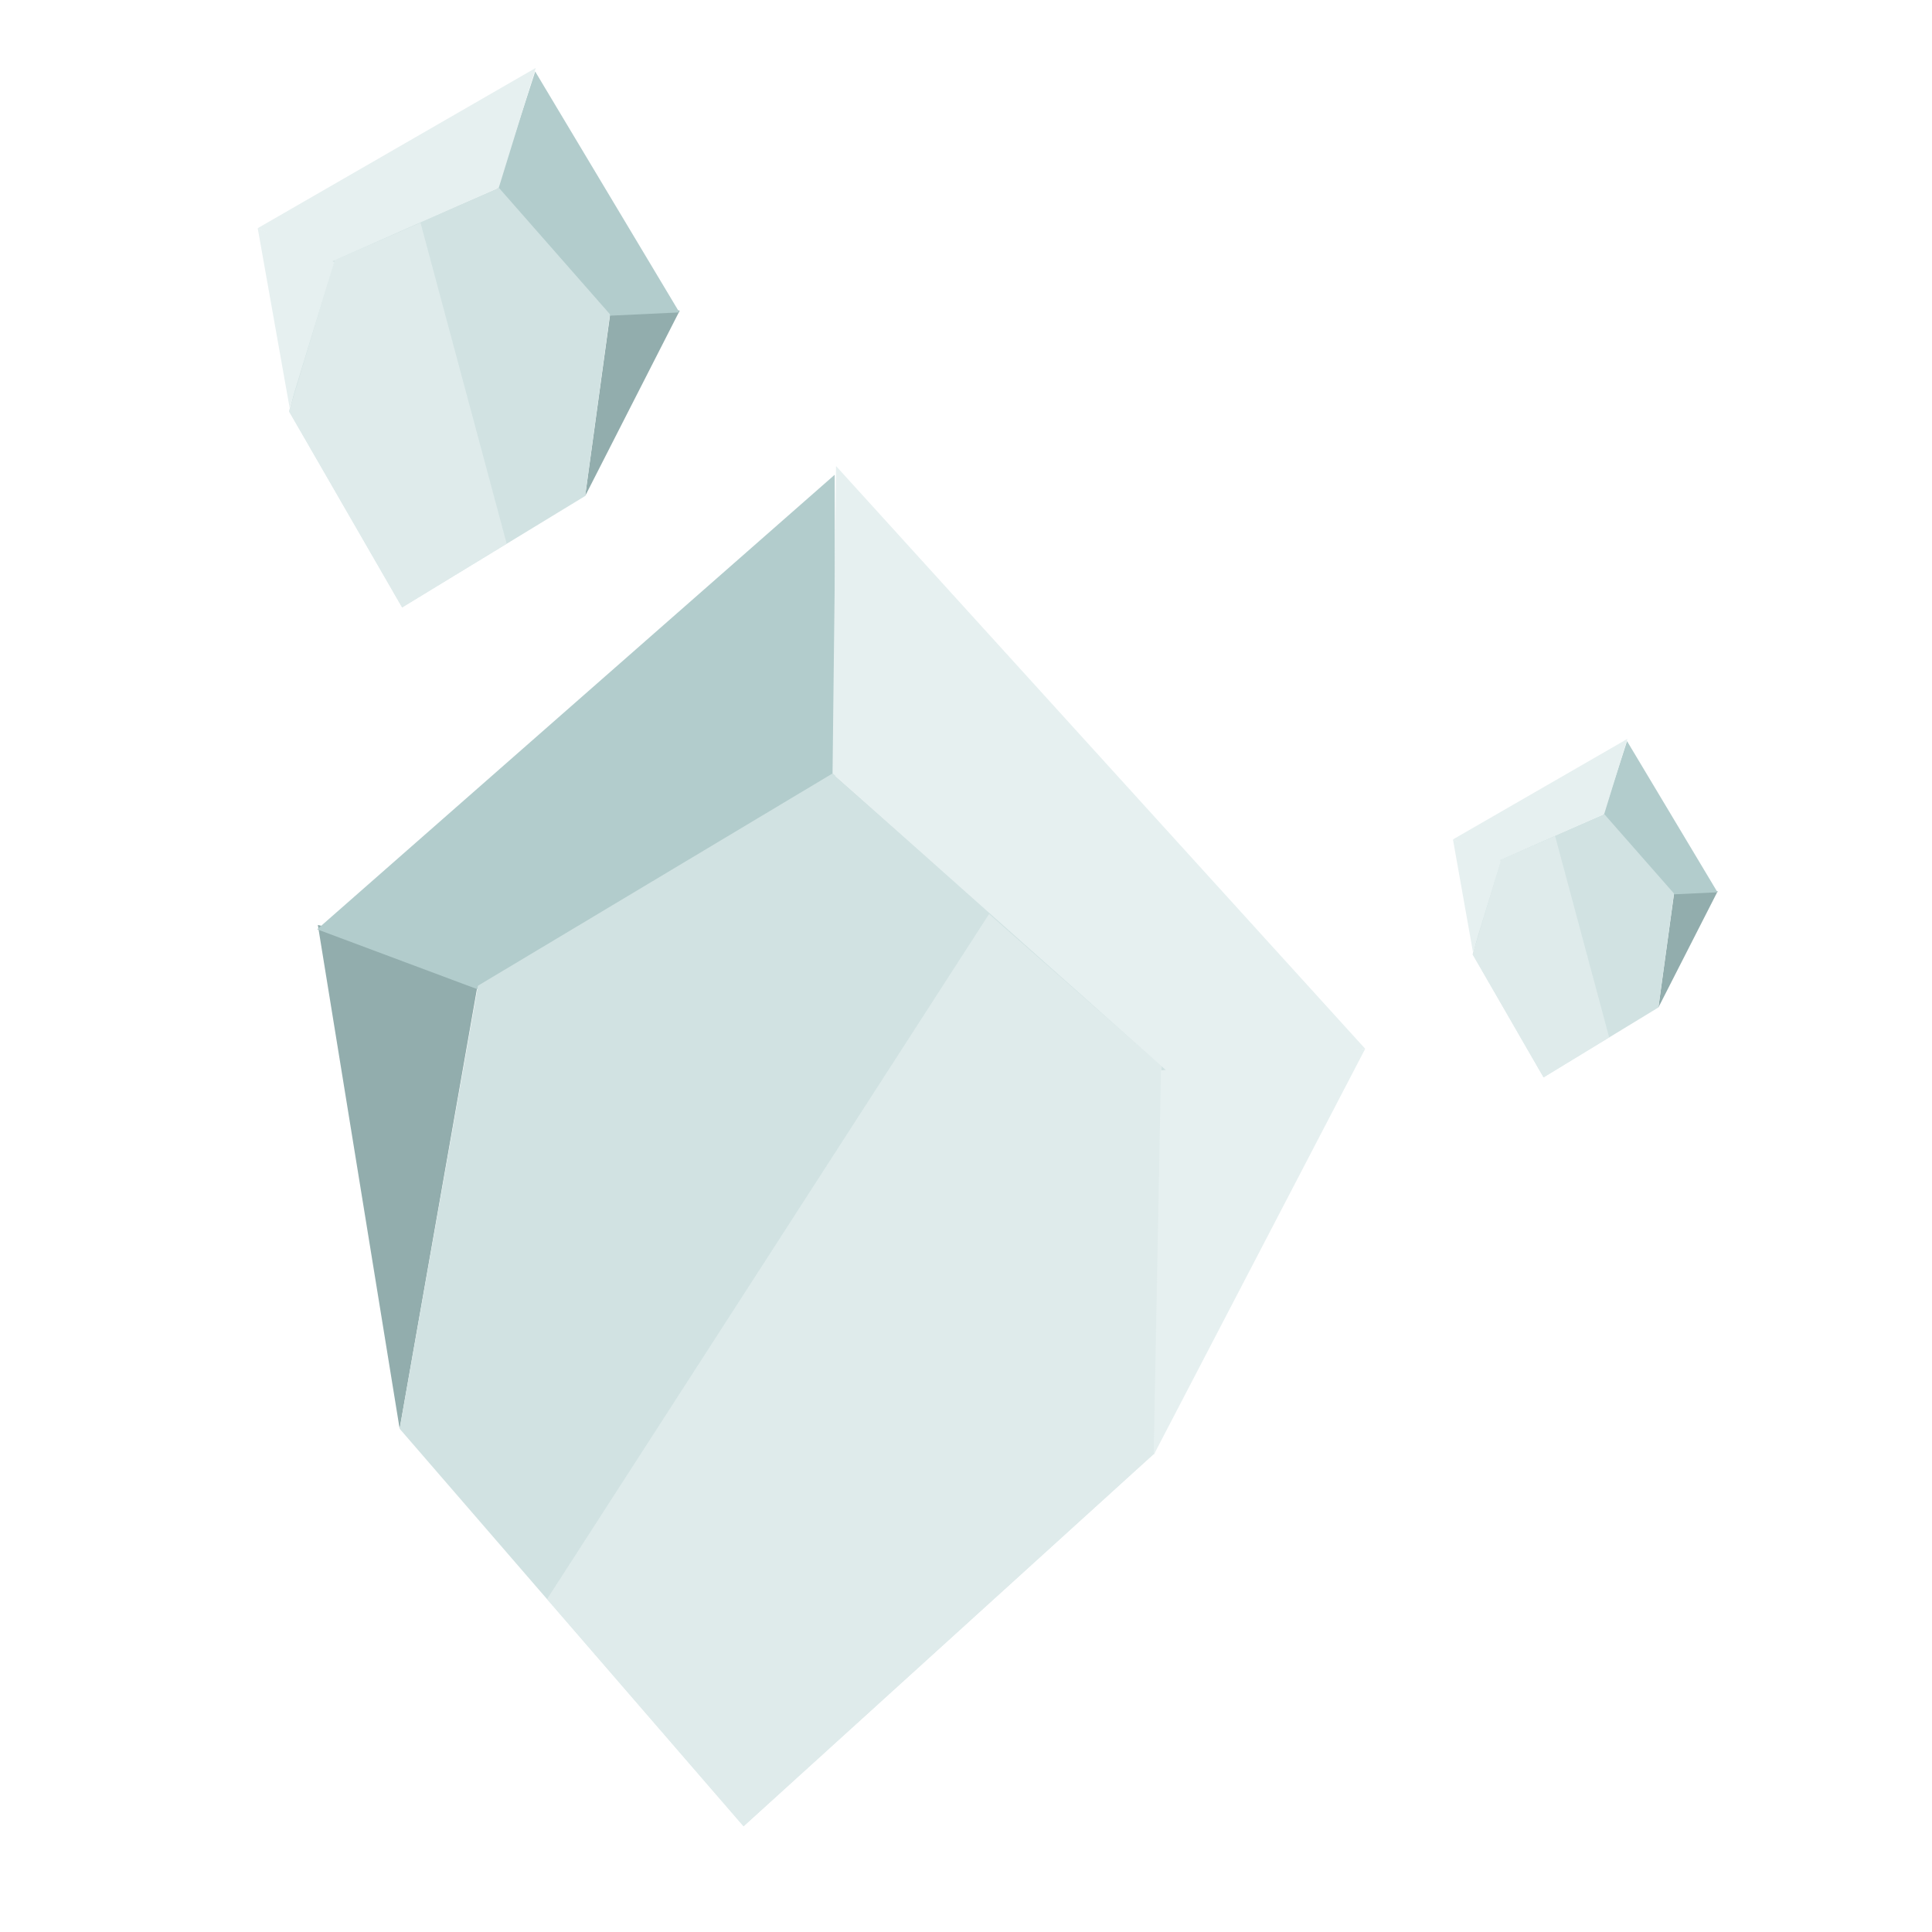
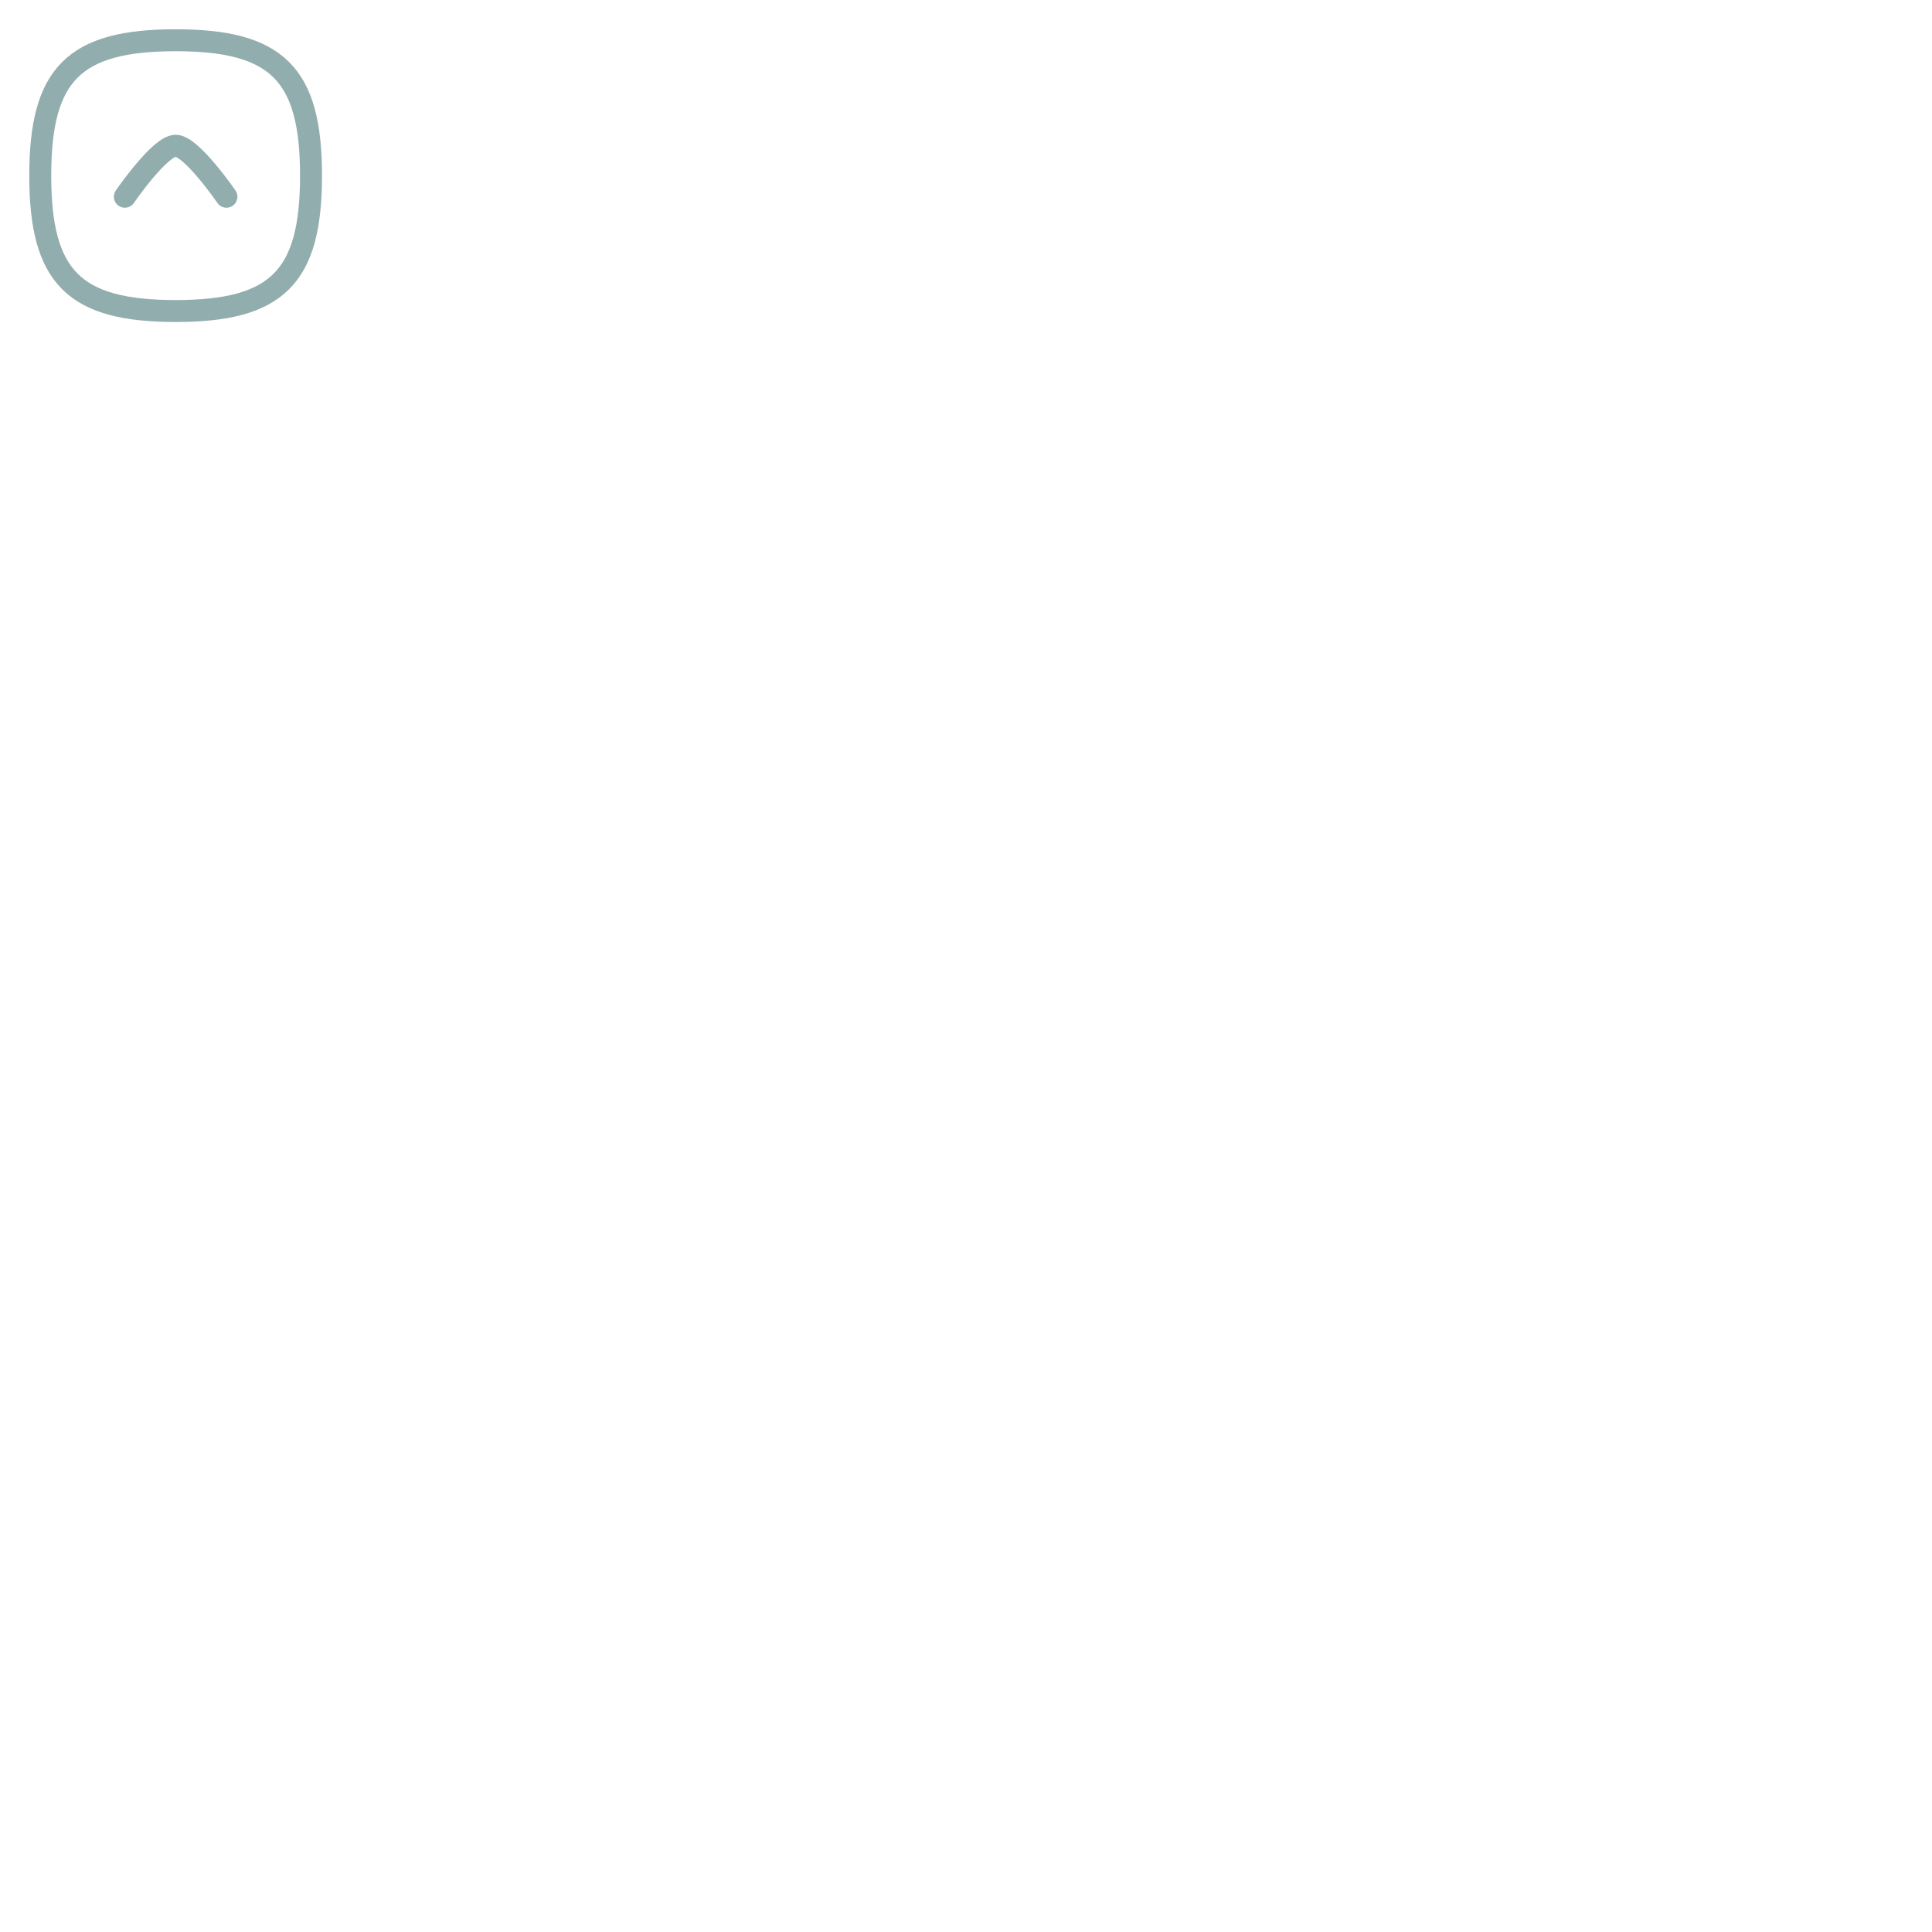
<svg xmlns="http://www.w3.org/2000/svg" width="132" height="132" viewBox="0 0 132 132" fill="none">
-   <path d="M27.305 97.617L21.716 63.197L32.887 65.861L27.305 97.617Z" fill="#92ADAD" />
-   <path d="M57.028 32.437L21.669 63.494L32.905 67.693L57.086 53.487L57.028 32.437Z" fill="#B2CCCC" />
-   <path d="M50.802 124.777L27.305 97.616L32.654 67.349L56.882 52.846L80.465 73.616L78.885 99.289L50.802 124.777Z" fill="#D1E2E2" />
-   <path opacity="0.65" d="M37.375 109.257L67.576 62.449L79.368 72.834L78.885 99.289L50.802 124.777L37.375 109.257Z" fill="#E6F0F0" />
-   <path d="M56.882 52.846L57.121 31.841L93.275 71.657L80.168 73.569L56.882 52.846Z" fill="#E6F0F0" />
-   <path d="M78.822 99.407L79.321 73.132L93.275 71.657L78.822 99.407Z" fill="#E6F0F0" />
-   <path d="M113.307 68.833L117.359 60.888L114.43 60.663L113.307 68.833Z" fill="#92ADAD" />
-   <path d="M111.164 50.636L117.347 60.964L114.282 61.108L109.504 55.758L111.164 50.636Z" fill="#B2CCCC" />
-   <path d="M105.461 73.61L113.307 68.833L114.37 61.044L109.604 55.618L102.237 58.832L100.615 65.208L105.461 73.61Z" fill="#D1E2E2" />
-   <path opacity="0.65" d="M109.944 70.881L106.249 57.12L102.565 58.727L100.615 65.208L105.461 73.611L109.944 70.881Z" fill="#E6F0F0" />
-   <path d="M109.604 55.617L111.188 50.483L99.27 57.353L102.313 58.844L109.604 55.617Z" fill="#E6F0F0" />
-   <path d="M100.638 65.055L102.553 58.803L99.27 57.353L100.638 65.055Z" fill="#E6F0F0" />
-   <path d="M39.98 33.888L46.439 21.224L41.77 20.866L39.98 33.888Z" fill="#92ADAD" />
-   <path d="M36.565 4.884L46.42 21.345L41.535 21.575L33.919 13.048L36.565 4.884Z" fill="#B2CCCC" />
-   <path d="M27.474 41.503L39.98 33.888L41.675 21.473L34.079 12.824L22.336 17.947L19.75 28.11L27.474 41.503Z" fill="#D1E2E2" />
-   <path opacity="0.65" d="M34.62 37.152L28.731 15.219L22.859 17.781L19.75 28.11L27.474 41.503L34.62 37.152Z" fill="#E6F0F0" />
-   <path d="M34.079 12.824L36.603 4.641L17.608 15.591L22.457 17.966L34.079 12.824Z" fill="#E6F0F0" />
-   <path d="M19.788 27.867L22.84 17.902L17.608 15.591L19.788 27.867Z" fill="#E6F0F0" />
+   <g id="Iconly/Curved/Arrow - Up Circle">
+     <g id="Arrow - Up Circle">
+       <path id="Stroke 1" fill-rule="evenodd" clip-rule="evenodd" d="M21.25 12C21.25 5.063 18.937 2.75 12 2.75C5.063 2.75 2.75 5.063 2.75 12C2.75 18.937 5.063 21.25 12 21.25C18.937 21.25 21.25 18.937 21.25 12Z" stroke="#92ADAD" stroke-width="1.5" stroke-linecap="round" stroke-linejoin="round" />
+       <path id="Stroke 3" d="M15.471 13.442C15.471 13.442 13.079 9.956 11.999 9.956C10.919 9.956 8.529 13.442 8.529 13.442" stroke="#92ADAD" stroke-width="1.5" stroke-linecap="round" stroke-linejoin="round" />
+     </g>
+   </g>
</svg>
